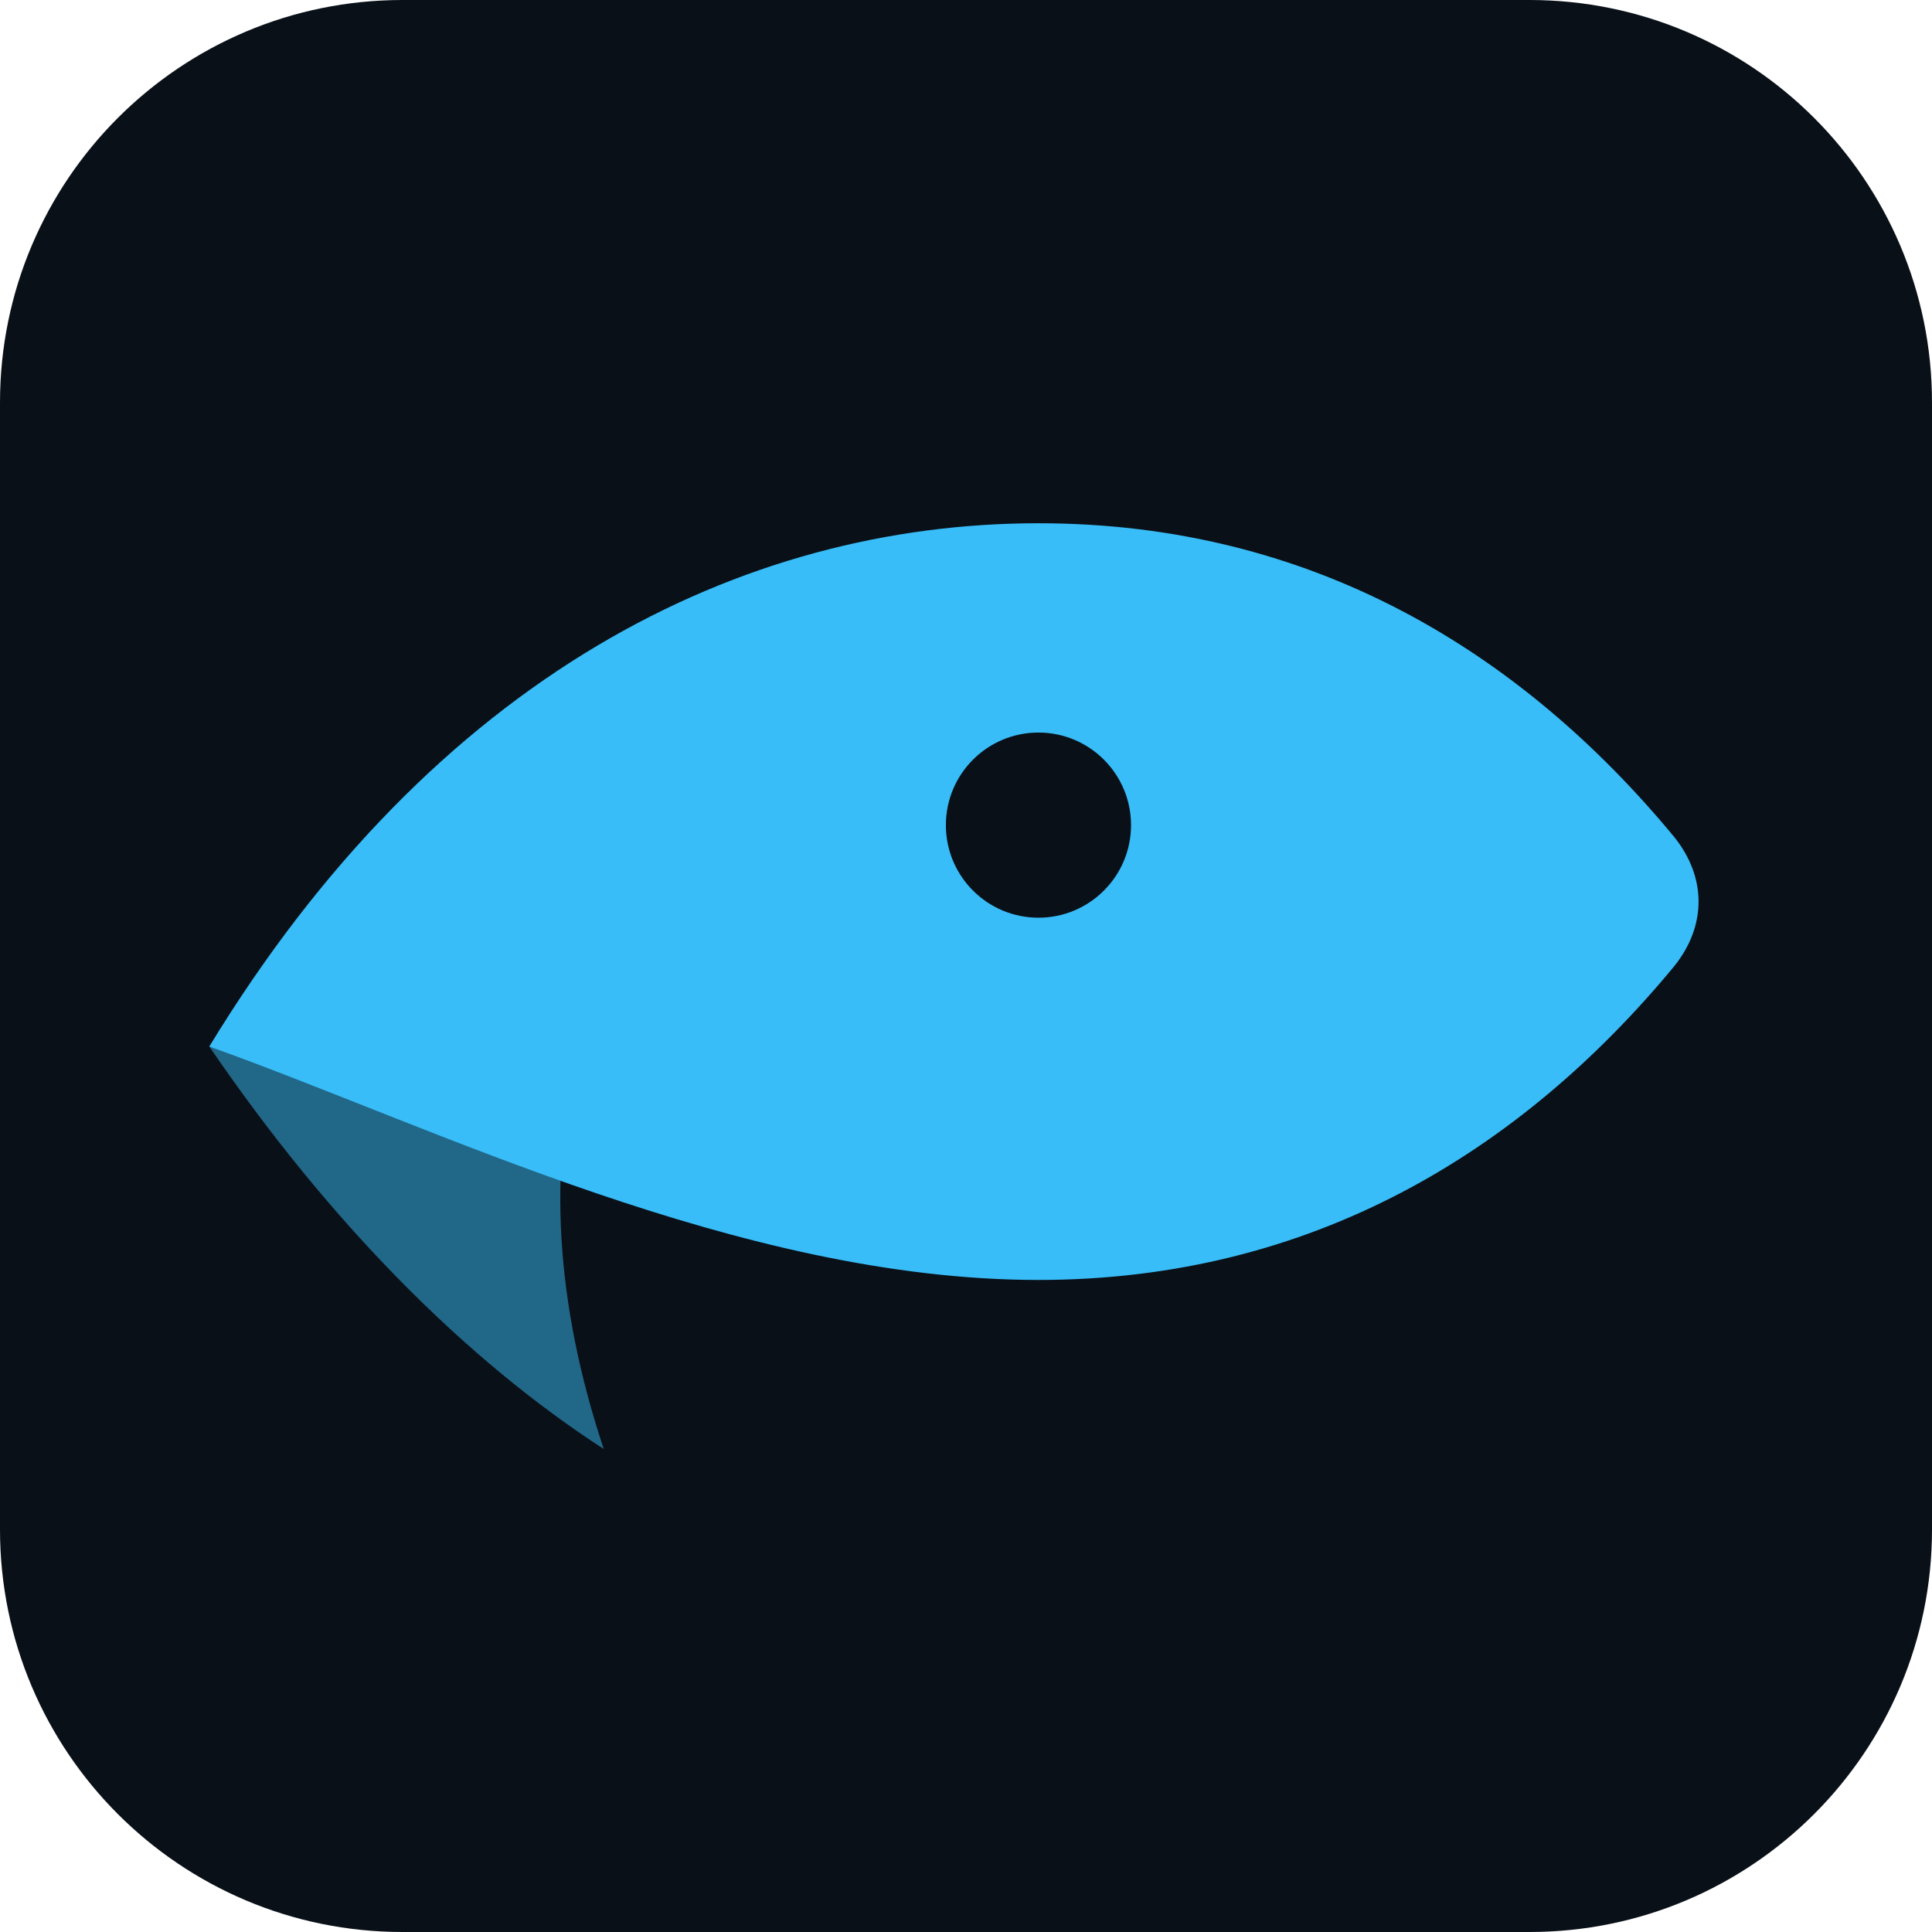
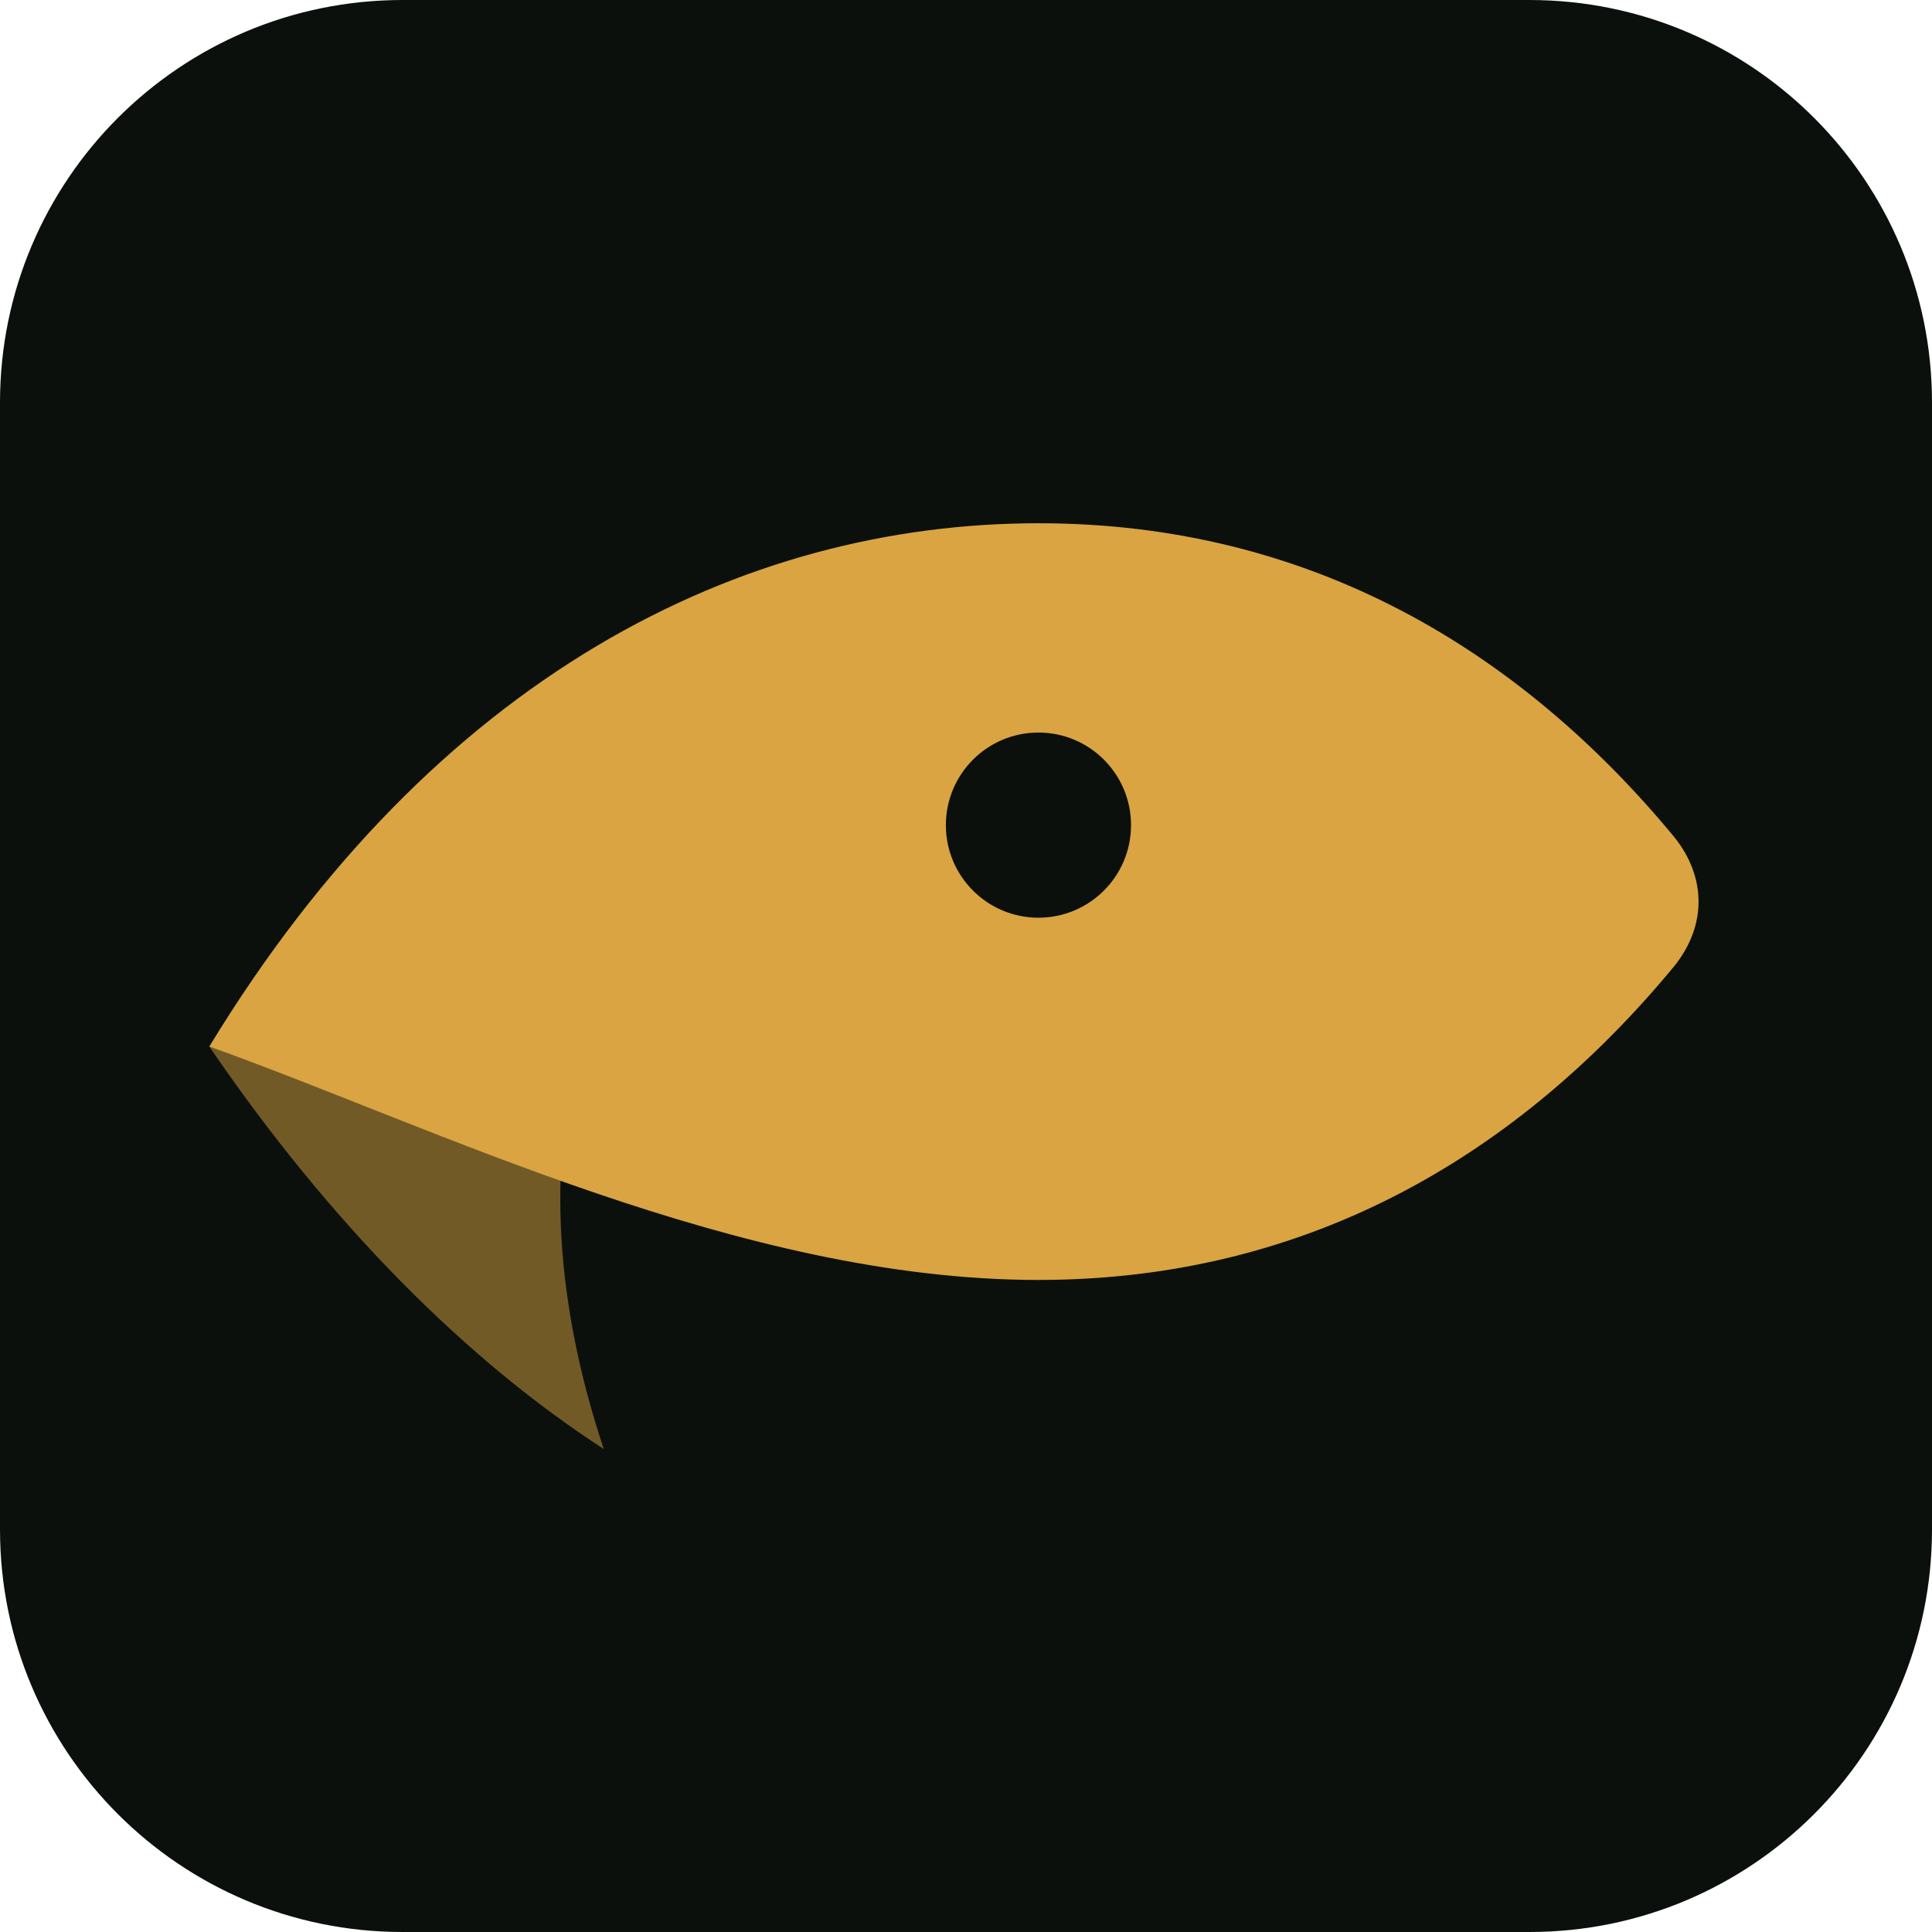
<svg xmlns="http://www.w3.org/2000/svg" viewBox="0 0 24 24" width="512" height="512">
-   <rect width="24" height="24" rx="5" fill="#0a1018" />
-   <path fill="#38bdf8" d="M2.6 13c2.8-4.6 6.6-6.5 10.3-6.5 3.4 0 6 1.6 7.9 3.9.4.5.4 1.1 0 1.6-1.9 2.3-4.5 3.9-7.9 3.9-3.7 0-7.5-1.9-10.3-2.9Zm10.3-3.9a1.15 1.15 0 1 0 0 2.3 1.15 1.15 0 0 0 0-2.3Z" />
-   <path fill="#38bdf8" opacity=".5" d="M2.6 13c1.5 2.2 3.2 3.9 4.9 5-.6-1.8-.7-3.5-.3-5-1.6-.1-3.1-.1-4.6 0Z" />
+   <rect width="24" height="24" rx="5" fill="#0b100d" />
+   <path fill="#d9a441" d="M2.6 13c2.8-4.6 6.6-6.5 10.3-6.5 3.4 0 6 1.6 7.9 3.9.4.5.4 1.1 0 1.6-1.9 2.3-4.5 3.9-7.9 3.9-3.7 0-7.5-1.9-10.3-2.9Zm10.3-3.9a1.15 1.15 0 1 0 0 2.3 1.15 1.15 0 0 0 0-2.3Z" />
+   <path fill="#d9a441" opacity=".5" d="M2.6 13c1.5 2.2 3.2 3.9 4.9 5-.6-1.8-.7-3.5-.3-5-1.6-.1-3.1-.1-4.6 0Z" />
</svg>
